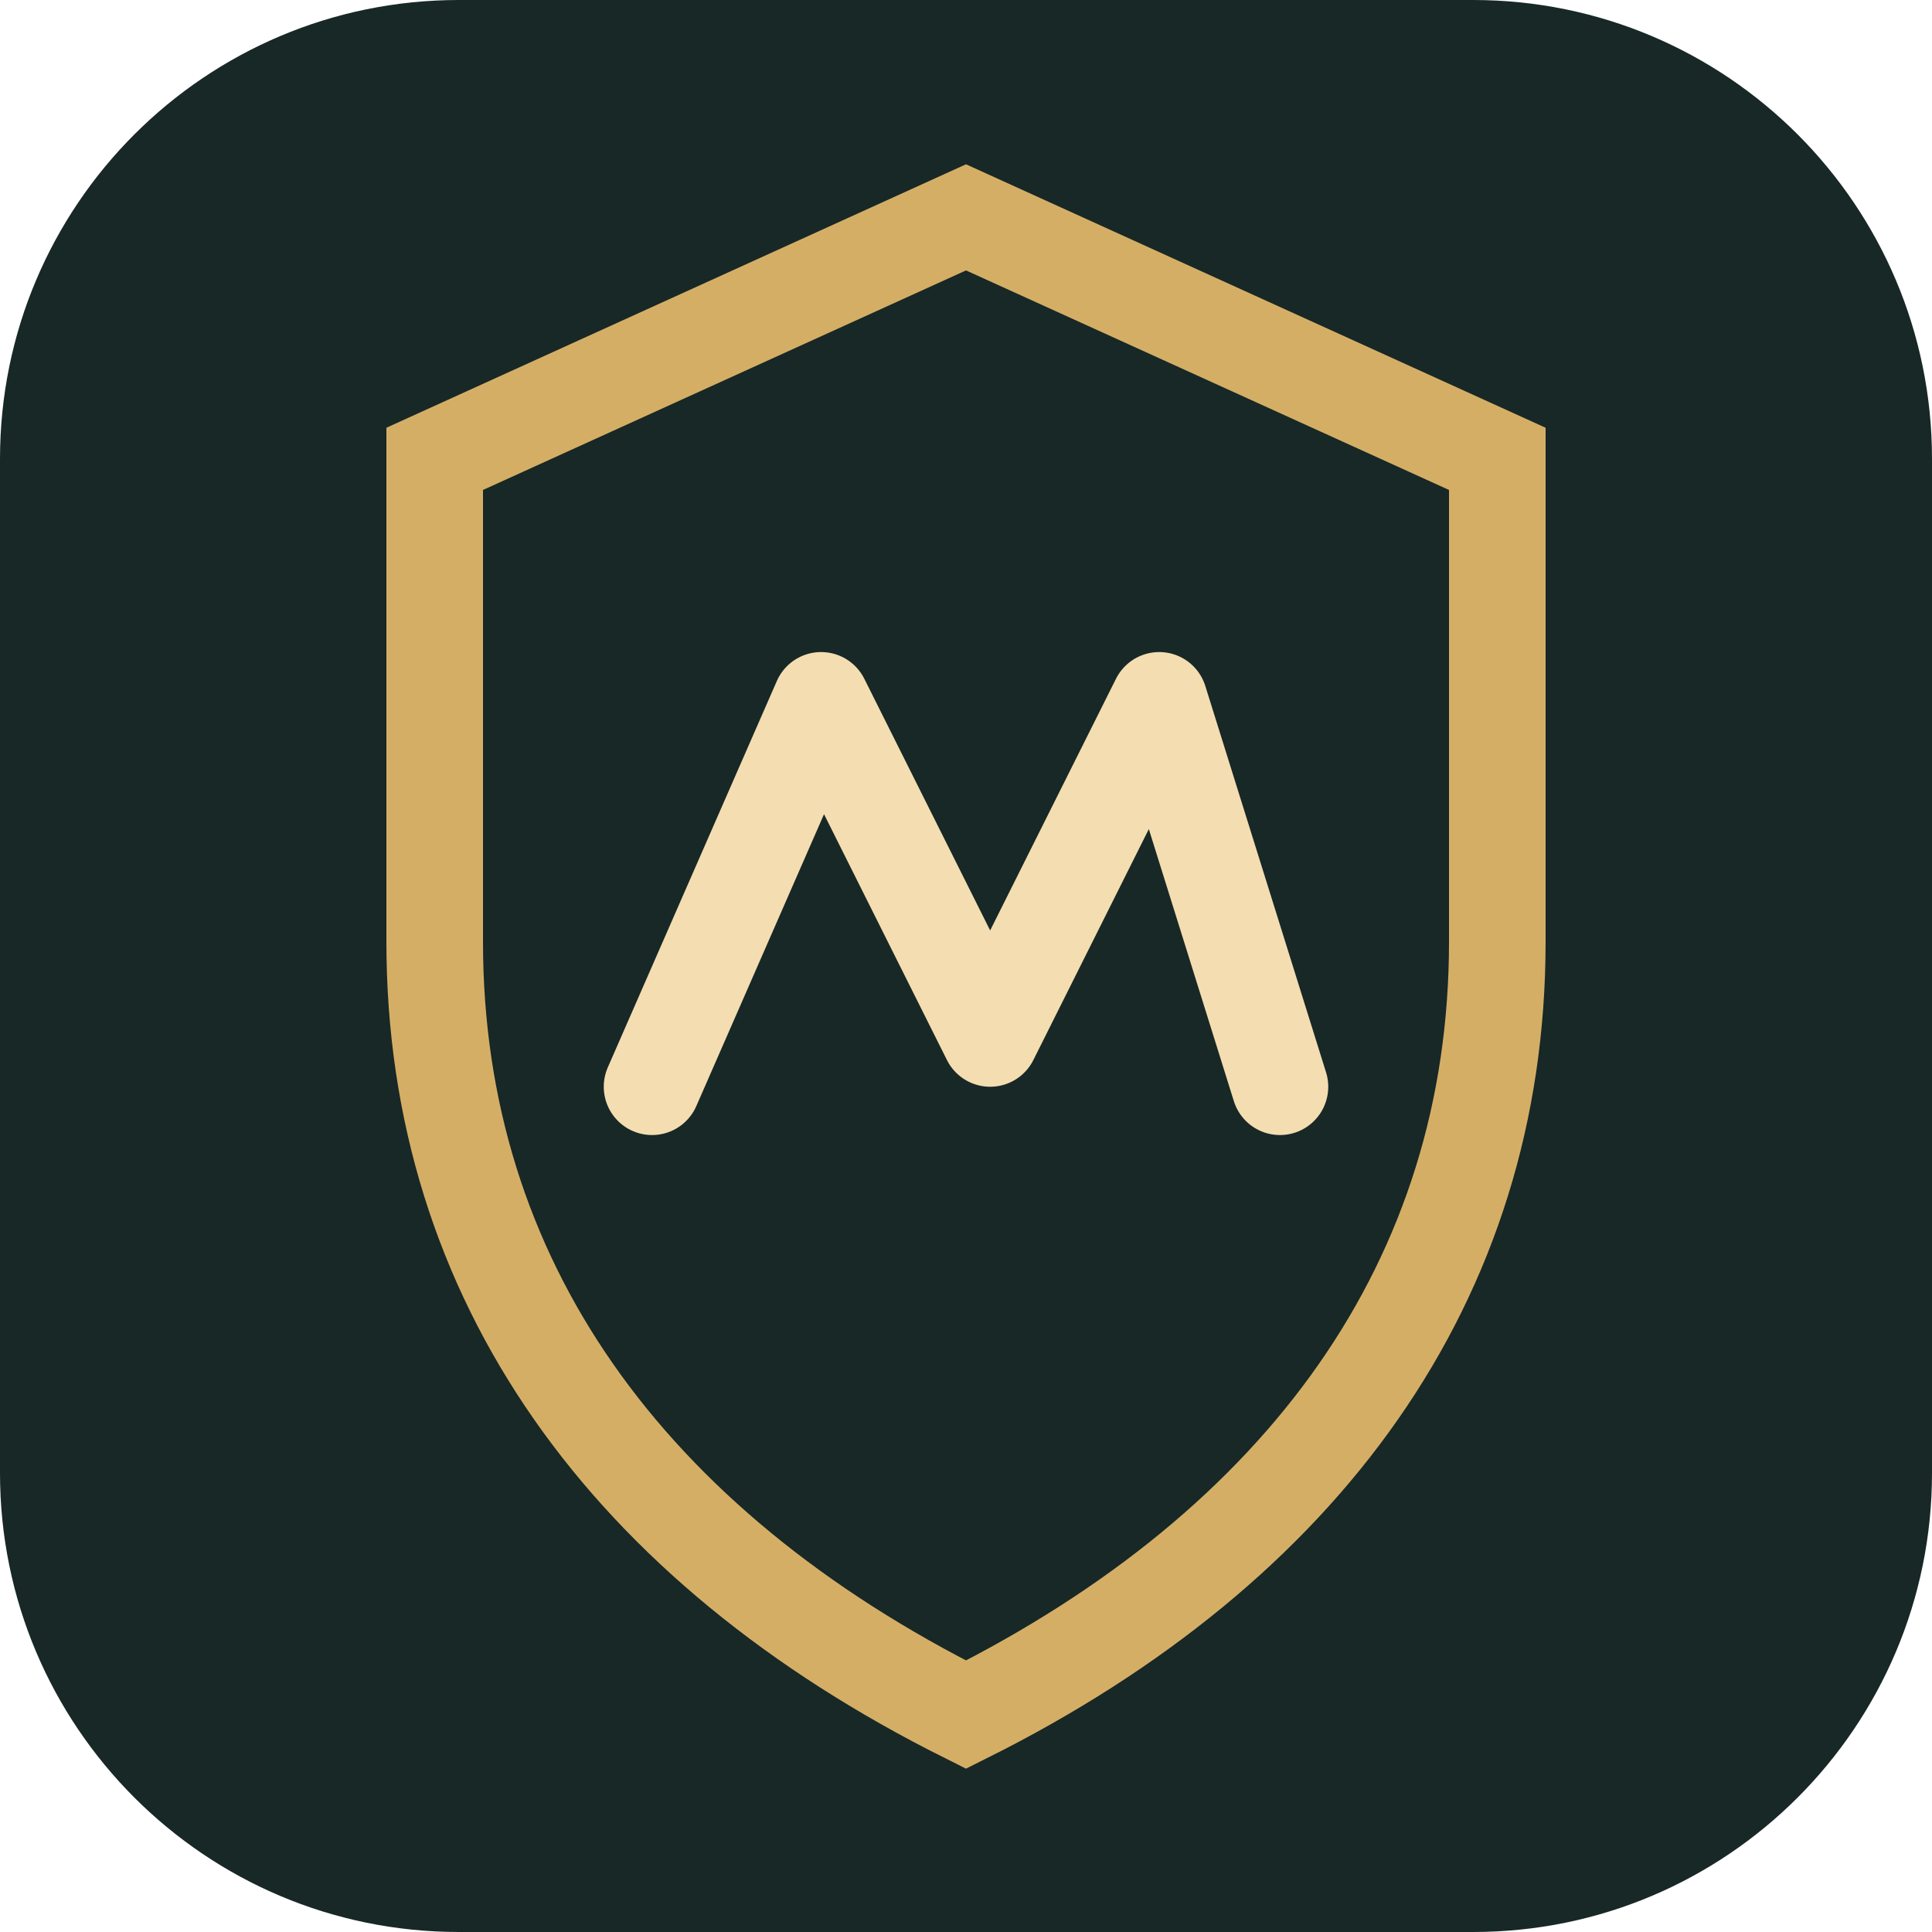
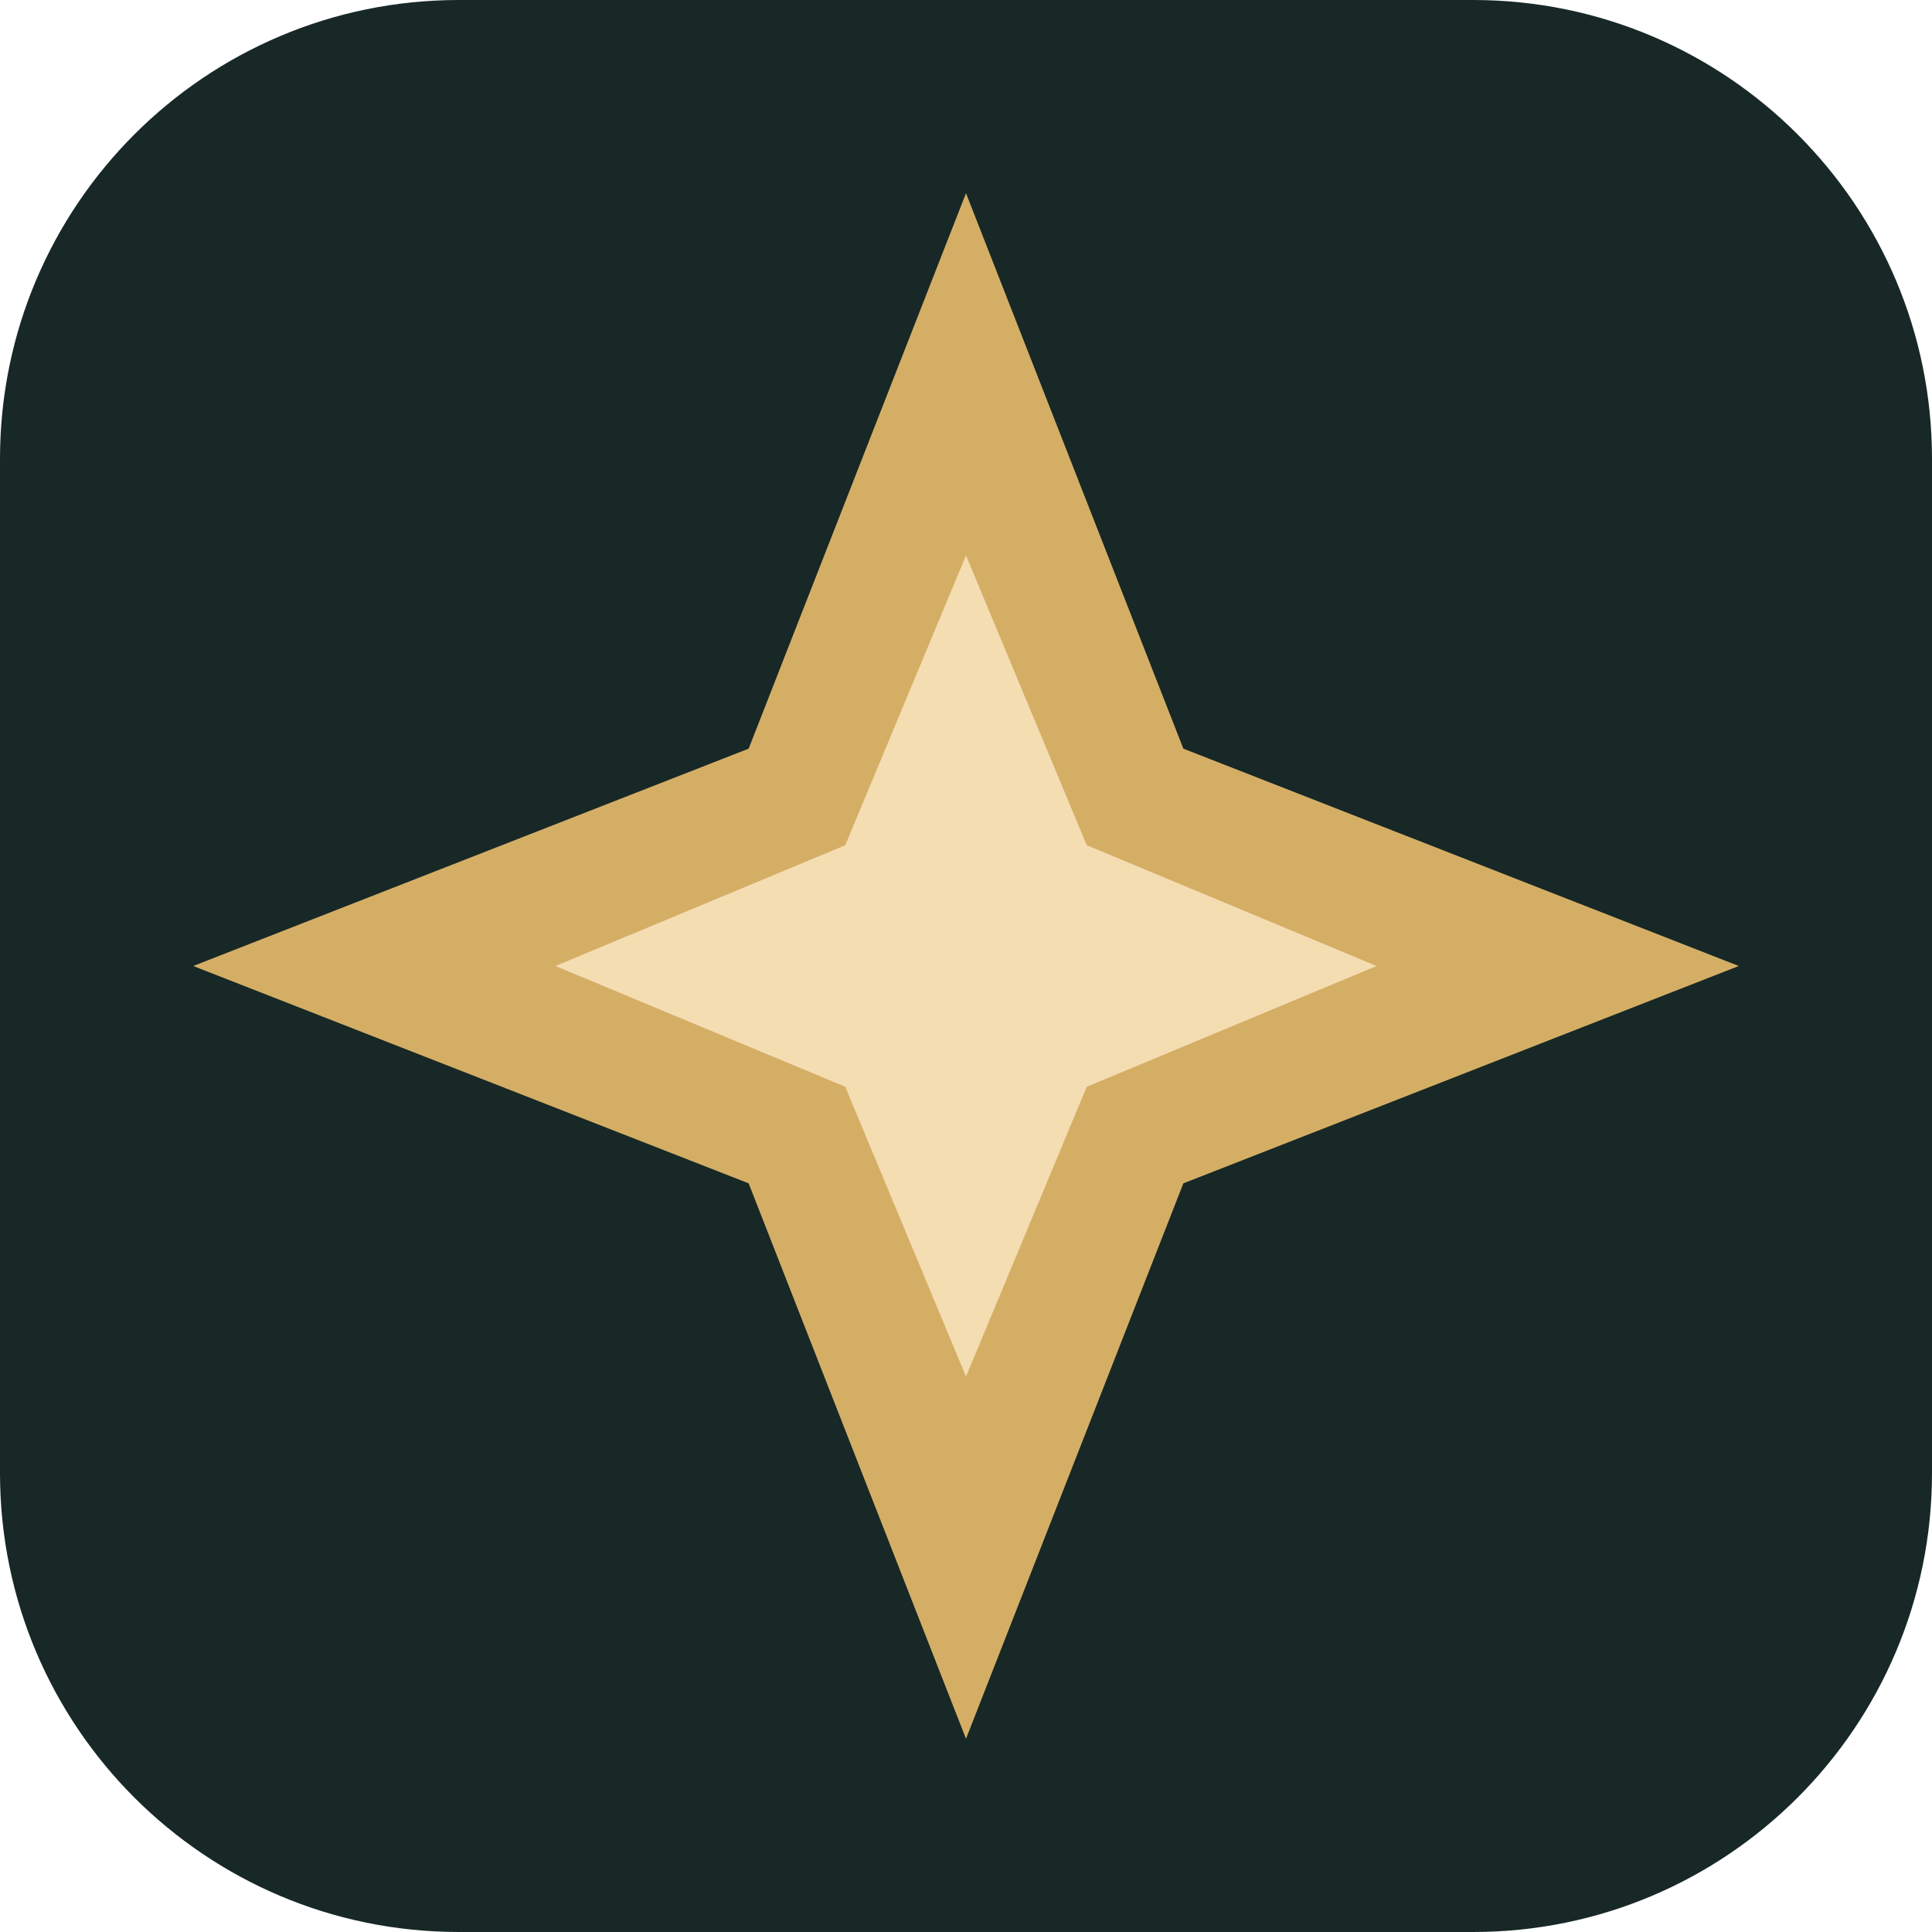
<svg xmlns="http://www.w3.org/2000/svg" width="80" height="80" viewBox="0 0 80 80">
  <rect width="80" height="80" rx="19" fill="#172826" />
-   <path d="M40 9 62 19v20c0 14-8 25-22 32C26 64 18 53 18 39V19Z" fill="none" stroke="#d5ae66" stroke-width="4" />
-   <path d="M27 45 34 29l7 14 7-14 5 16" fill="none" stroke="#f4ddb1" stroke-linejoin="round" stroke-linecap="round" stroke-width="4" />
+   <path d="M40 8 49 31 72 40 49 49 40 72 31 49 8 40 31 31Z" fill="#d5ae66" />
+   <path d="M40 23 45 35 57 40 45 45 40 57 35 45 23 40 35 35Z" fill="#f4ddb1" />
</svg>
